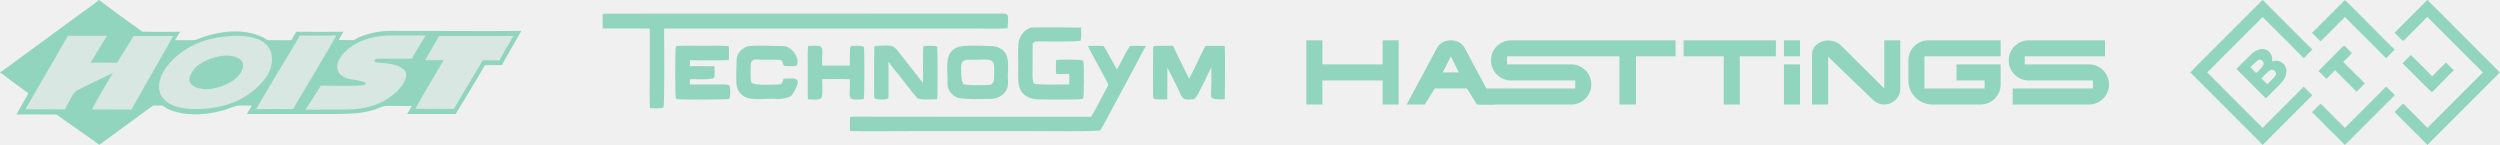
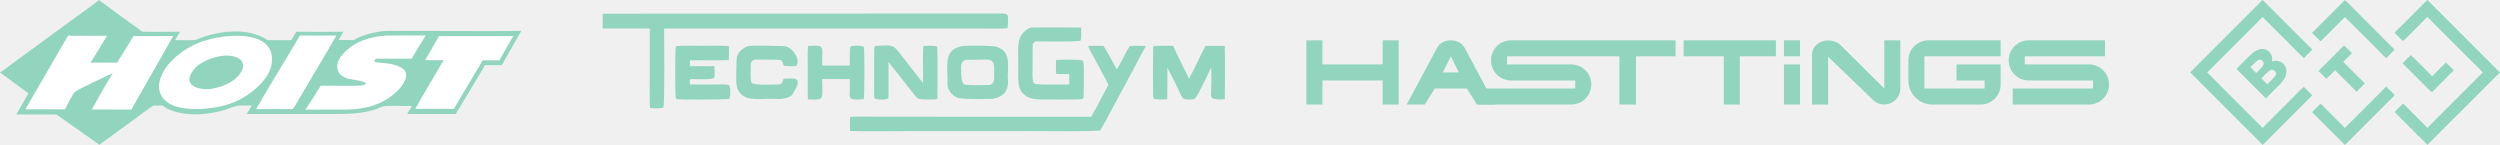
<svg xmlns="http://www.w3.org/2000/svg" width="3504" height="203" viewBox="0 0 3504 203" fill="none">
  <path d="M138.767 0C158.231 14.554 179.781 30.498 199.621 44.425C216.506 44.888 235.393 44.536 252.419 44.477L245.27 56.222C249.325 56.192 271.937 56.848 274.443 55.804C304.632 43.223 346.41 37.117 374.961 56.206C385.89 56.45 397.452 56.27 408.432 56.273C409.938 53.146 413.406 47.617 415.285 44.455C436.262 44.86 460.357 44.757 481.358 44.445C479.158 48.297 476.926 52.129 474.659 55.941L495.988 56.248C505.295 49.706 523.41 45.243 534.806 43.873C541.421 43.079 552.179 43.315 559.147 43.318L596.466 43.342C640.956 43.352 686.254 43.795 730.681 43.282L703.307 91.315L679.635 91.329C666.891 113.793 652.019 137.417 638.709 159.757L570.686 159.769C572.886 155.991 575.125 152.238 577.412 148.508C571.633 148.646 565.251 148.492 559.425 148.472C553.372 148.484 544.687 148.087 538.793 148.726C533.704 149.808 529.3 152.38 524.238 153.894C506.591 159.17 489.515 159.769 471.29 159.753L441.946 159.749L345.893 159.761C348.184 155.789 350.527 151.845 352.923 147.933C347.192 148.072 338.451 147.537 333.022 148.163C329.401 148.579 320.47 152.257 316.364 153.577C306.839 156.53 297.051 158.556 287.136 159.626C268.979 161.489 242.416 159.741 227.888 147.957L214.729 147.965C205.961 153.922 196.398 161.212 187.763 167.506L139.138 203.002C133.228 198.249 123.405 191.717 116.958 187.155C104.416 178.216 91.824 169.349 79.181 160.554C60.613 160.276 41.491 160.49 22.878 160.458L39.877 130.782C35.642 127.947 30.373 123.849 26.184 120.777L0 101.564C6.438 97.533 16.384 89.795 22.833 85.071L64.839 54.318L112.724 19.283C120.819 13.36 131.216 6.225 138.767 0Z" fill="#92D5BF" />
-   <path d="M95.334 50.102C113.318 50.33 131.933 50.203 149.946 50.124C142.724 62.553 134.337 75.675 126.768 87.998C136.67 87.351 153.656 87.946 164.095 87.973C171.446 75.56 180.046 62.941 187.099 50.481L242.692 50.48C229.616 74.1 215.751 97.912 202.378 121.409L191.028 141.363C188.974 144.974 186.034 149.81 184.333 153.496L165.027 153.492L128.713 153.437C137.441 137.835 148.846 117.303 158.192 102.32C150.972 105.796 107.485 125.932 104.808 128.909C101.003 133.138 94.181 147.471 91.037 153.298C72.865 152.949 53.925 153.207 35.693 153.16C42.189 141.32 49.531 129.115 56.33 117.398L95.334 50.102Z" fill="#D9E7E2" />
-   <path d="M327.883 50.206C349.318 49.682 380.316 53.757 381.244 81.839C381.704 95.746 375.144 107.066 365.789 116.972C341.096 143.109 311.571 151.956 276.713 152.856C262.069 152.92 243.223 151.334 231.808 141.171C214.592 125.51 225.322 101.791 238.539 87.498C262.785 61.281 293.538 51.84 327.883 50.206Z" fill="#D9E7E2" />
+   <path d="M95.334 50.102C113.318 50.33 131.933 50.203 149.946 50.124C142.724 62.553 134.337 75.675 126.768 87.998C136.67 87.351 153.656 87.946 164.095 87.973C171.446 75.56 180.046 62.941 187.099 50.481L242.692 50.48C229.616 74.1 215.751 97.912 202.378 121.409L191.028 141.363C188.974 144.974 186.034 149.81 184.333 153.496L165.027 153.492L128.713 153.437C137.441 137.835 148.846 117.303 158.192 102.32C150.972 105.796 107.485 125.932 104.808 128.909C101.003 133.138 94.181 147.471 91.037 153.298C72.865 152.949 53.925 153.207 35.693 153.16C42.189 141.32 49.531 129.115 56.33 117.398L95.334 50.102Z" fill="white" />
+   <path d="M327.883 50.206C349.318 49.682 380.316 53.757 381.244 81.839C381.704 95.746 375.144 107.066 365.789 116.972C341.096 143.109 311.571 151.956 276.713 152.856C262.069 152.92 243.223 151.334 231.808 141.171C214.592 125.51 225.322 101.791 238.539 87.498C262.785 61.281 293.538 51.84 327.883 50.206Z" fill="white" />
  <path d="M314.693 77.941C331.42 77.054 350.196 85.032 335.475 104.535C326.481 116.45 307.596 123.446 292.959 124.937C275.912 125.67 255.268 119.074 271.256 97.943C280.266 86.033 300.018 79.201 314.693 77.941Z" fill="#92D5BF" />
-   <path d="M543.498 49.825C560.867 49.453 579.172 49.805 596.645 49.762C590.188 60.381 583.093 71.5 576.953 82.231L544.204 82.226C539.245 82.228 534.282 82.172 529.328 82.178C527.025 82.18 525.261 83.202 524.753 85.462C525.265 86.677 525.903 87.152 527.27 87.33C540.228 88.956 554.712 88.413 565.477 97.051C575.462 104.923 563.555 121.079 557.058 127.378C537.568 146.253 512.561 153.396 486.118 153.511L428.084 153.598C434.537 144.148 443.86 129.827 449.623 120.056C458.078 120.156 505.136 121.079 510.103 119.208C511.308 118.756 512.331 118.289 512.902 117.08C511.728 113.591 495.786 111.863 491.671 111.102C470.295 107.138 466.918 90.506 481.433 74.893C497.669 57.427 519.608 50.975 543.498 49.825Z" fill="#D9E7E2" />
-   <path d="M615.378 50.467L719.507 50.495C713.454 61.163 705.649 73.82 700.195 84.536L676.4 84.49C673.669 89.903 668.814 97.572 665.583 102.999L645.558 136.627C642.351 141.919 639.22 147.258 636.16 152.637C630.999 152.344 623.206 152.574 617.871 152.574L582.193 152.522C594.183 130.476 609.194 106.146 621.926 84.225C615.77 84.705 602.828 84.26 596.062 84.206C602.214 72.907 609.171 61.811 615.378 50.467Z" fill="#D9E7E2" />
-   <path d="M420.41 49.697C436.602 50.144 455.05 49.767 471.393 49.773C456.802 75.513 440.82 101.855 425.773 127.429L414.77 146.118C413.783 147.795 411.595 152.167 410.112 152.904C393.314 152.892 375.738 152.607 359.003 152.964C378.505 118.582 400.457 84.024 420.41 49.697Z" fill="#D9E7E2" />
+   <path d="M543.498 49.825C560.867 49.453 579.172 49.805 596.645 49.762C590.188 60.381 583.093 71.5 576.953 82.231L544.204 82.226C539.245 82.228 534.282 82.172 529.328 82.178C527.025 82.18 525.261 83.202 524.753 85.462C525.265 86.677 525.903 87.152 527.27 87.33C540.228 88.956 554.712 88.413 565.477 97.051C575.462 104.923 563.555 121.079 557.058 127.378C537.568 146.253 512.561 153.396 486.118 153.511L428.084 153.598C434.537 144.148 443.86 129.827 449.623 120.056C458.078 120.156 505.136 121.079 510.103 119.208C511.308 118.756 512.331 118.289 512.902 117.08C511.728 113.591 495.786 111.863 491.671 111.102C470.295 107.138 466.918 90.506 481.433 74.893C497.669 57.427 519.608 50.975 543.498 49.825Z" fill="white" />
+   <path d="M615.378 50.467L719.507 50.495C713.454 61.163 705.649 73.82 700.195 84.536L676.4 84.49C673.669 89.903 668.814 97.572 665.583 102.999L645.558 136.627C642.351 141.919 639.22 147.258 636.16 152.637C630.999 152.344 623.206 152.574 617.871 152.574L582.193 152.522C594.183 130.476 609.194 106.146 621.926 84.225C615.77 84.705 602.828 84.26 596.062 84.206C602.214 72.907 609.171 61.811 615.378 50.467Z" fill="white" />
+   <path d="M420.41 49.697C436.602 50.144 455.05 49.767 471.393 49.773C456.802 75.513 440.82 101.855 425.773 127.429L414.77 146.118C413.783 147.795 411.595 152.167 410.112 152.904C393.314 152.892 375.738 152.607 359.003 152.964C378.505 118.582 400.457 84.024 420.41 49.697Z" fill="white" />
  <path d="M844.789 19.126L1404.47 18.961C1413.47 18.95 1413.14 21.691 1412.86 29.824C1412.74 33.053 1412.51 36.319 1412.25 39.55C1406.16 40.456 1383.08 40.026 1375.81 40.025L1301.25 39.992L930.832 40.041C930.837 52.634 931.93 146.806 929.739 150.63C925.965 152.6 915.525 151.698 911.027 151.452C910.151 142.87 910.703 122.872 910.706 113.642L910.694 40.053C888.949 39.62 866.663 40.176 844.783 39.894C844.579 33.057 844.734 25.982 844.789 19.126Z" fill="#92D5BF" />
  <path d="M1524.98 64.347C1532.06 64.15 1539.46 64.247 1546.57 64.253C1550.93 70.232 1561.08 89.85 1565.34 97.312C1571.72 87.232 1577.06 74.334 1583.56 64.466C1589.88 63.927 1599.85 64.212 1606.22 64.478C1600.4 74.175 1594.47 86.133 1589.06 96.218L1559.56 151.03C1556.54 156.656 1545.12 178.764 1542.07 182.699C1537.59 184.647 1453.13 183.745 1443.43 183.745L1276.2 183.729C1249.23 183.746 1217.96 184.519 1191.34 183.573C1191.07 176.966 1191.12 170.348 1191.49 163.746C1203.88 163.14 1219.83 163.557 1232.46 163.557L1305.73 163.563L1529.26 163.602C1536.68 151.981 1546.14 132.161 1553.41 119.188C1552.68 116.723 1551.55 114.409 1550.33 112.151C1543.74 99.962 1537.07 87.825 1530.48 75.641C1528.49 71.953 1526.43 68.293 1524.98 64.347Z" fill="#92D5BF" />
  <path d="M1351.06 64.377C1362.41 63.592 1381.21 64.072 1392.83 64.748C1396.55 65.293 1399.77 66.56 1403 68.441C1417.44 76.829 1411.53 97.727 1412.77 111.552C1414.16 126.948 1406 136.429 1390.78 138.574C1375.71 138.642 1359.17 139.566 1344.45 137.642C1336.29 136.161 1327.57 126.399 1328.02 118.123C1329.25 95.365 1319.85 67.47 1351.06 64.377ZM1393.45 104.878C1393.32 88.987 1395.53 82.426 1376.49 83.573C1370.34 83.944 1361.02 83.581 1354.59 83.779C1345.37 85.876 1347.27 93.379 1347.26 101.246C1347.26 105.391 1347.56 115.352 1350.82 118.079C1356.34 120.068 1379.96 119.213 1387.16 119.132C1393.71 117.471 1393.5 110.302 1393.45 104.878Z" fill="#92D5BF" />
  <path d="M1444.74 38.653C1467.08 38.006 1492.78 38.556 1515.28 38.633C1515.38 43.33 1515.93 52.813 1514.57 56.876C1511.98 58.908 1458.74 58.065 1451.36 58.057C1450.13 58.946 1448.57 60.274 1447.36 61.251L1447.27 94.607C1447.25 99.899 1446.37 113.563 1449.29 117.255C1454.34 119.283 1491.26 118.362 1498.66 118.336L1498.67 103.862L1480.33 103.751C1480 100.346 1480.02 96.675 1479.96 93.234C1479.95 90.302 1480.14 87.043 1480.25 84.086C1484.98 83.466 1513.81 82.901 1517.84 84.849C1518.61 86.426 1518.73 87.851 1518.85 89.594C1519.26 95.808 1519.46 133.431 1518.31 137.109C1518.04 137.962 1517.99 138.298 1517.14 138.671C1514.06 140.016 1459.53 139.589 1452.92 139.137C1449.42 138.897 1445.95 138.284 1442.68 136.978C1436.57 134.536 1431.71 130.021 1429.33 123.842C1428.27 121.1 1427.76 118.206 1427.49 115.291C1426.7 106.784 1427.25 97.89 1427.23 89.33C1427.19 80.191 1426.48 70.444 1427.45 61.373C1427.77 58.332 1428.43 55.377 1429.73 52.585C1432.71 46.101 1438.05 41.061 1444.74 38.653Z" fill="#92D5BF" />
  <path d="M1617.47 64.369C1626.13 64.055 1635.56 64.237 1644.27 64.251C1650.22 77.941 1659.9 96.331 1666.61 110.241C1674.84 95.468 1681.58 79.287 1689.53 64.326C1698.57 64.186 1707.61 64.174 1716.65 64.287C1717.35 87.948 1716.81 115.365 1716.66 139.256C1691.75 139.706 1697.97 138.132 1697.92 114.545C1697.97 107.743 1697.89 100.941 1697.68 94.142C1694.88 100.35 1678.08 136.046 1674.9 138.07C1671.98 139.934 1663.46 139.823 1660.21 138.811C1658.87 138.394 1658.03 137.745 1657.22 136.589C1654.43 132.578 1652.6 127.458 1650.43 123.046C1645.86 113.552 1641.09 104.147 1636.15 94.837C1636.16 109.44 1636.36 124.658 1636 139.209C1631.57 139.292 1620.46 140.005 1616.94 138.314C1616.52 137.108 1616.24 135.993 1616.22 134.686C1615.84 112.064 1615.84 89.327 1616.25 66.71C1616.27 65.823 1616.93 65.004 1617.47 64.369Z" fill="#92D5BF" />
  <path d="M1227.02 64.415C1255.33 62.74 1251.39 62.565 1267.72 83.251C1276.45 94.215 1285.1 105.251 1293.65 116.356C1294.23 101.853 1292.8 77.543 1294.31 64.637C1298.35 64.087 1309.72 63.568 1313.29 65.144C1313.44 65.512 1313.68 66.038 1313.69 66.417C1314.49 89.621 1313.98 112.972 1313.92 136.197C1313.92 137.462 1313.59 138.204 1312.82 139.19C1307.86 139.281 1288.2 140.441 1285.45 137.293C1274.65 124.944 1264.94 111.212 1254.47 98.515C1251.34 94.726 1248.04 90.515 1245.36 86.409L1245.35 121.087C1245.35 124.397 1245.58 135.157 1244.95 137.76C1242.4 140.335 1228.12 140.055 1225.5 137.582C1224.94 130.663 1225.16 123.029 1225.18 116.02C1225.25 99.427 1224.98 82.746 1225.41 66.174C1225.44 65.078 1226.09 65.055 1227.02 64.415Z" fill="#92D5BF" />
  <path d="M948.166 64.431C961.084 63.775 976.567 64.365 989.7 64.209C997.697 64.114 1014 63.829 1021.45 64.615C1021.97 70.513 1021.81 78.356 1021.42 84.234C1004.7 84.965 984.11 84.365 966.965 84.415L966.958 92.655C978.433 92.636 989.908 92.678 1001.38 92.785C1001.5 95.789 1002.38 108.174 1000.81 109.144C996.054 112.078 975.04 110.874 969.087 110.826C968.109 110.844 968.327 110.888 967.357 111.267C966.503 113.466 966.866 115.972 966.962 118.409L1001.27 118.357C1005.32 118.346 1019.85 117.669 1022.07 119.559C1024.26 122.947 1023.5 131.884 1023.11 135.893C1023.02 136.84 1022.6 138.063 1021.74 138.578C1019.92 139.657 952.766 140.087 948.893 138.898C947.835 138.574 947.386 137.858 947.138 136.814C946.16 132.694 946.296 74.814 946.921 68.099C947.086 66.332 947.153 65.895 948.166 64.431Z" fill="#92D5BF" />
  <path d="M1050.2 64.35C1065.8 63.463 1082.64 64.447 1098.24 64.621C1110.68 64.76 1122.81 84.462 1116.02 92.356C1113.25 93.143 1102.61 92.741 1099.74 92.435C1096.15 90.814 1098.01 84.371 1093.11 83.994C1081.94 83.132 1070.39 84.12 1059.13 83.44C1055.69 83.231 1052.23 86.77 1052.32 89.921C1052.44 94.704 1051.18 112.907 1053.43 116.086C1058.79 119.999 1082.96 118.455 1090.93 118.404C1096.7 118.189 1096.66 115.169 1098.27 110.344C1117.71 109.045 1125.14 109.053 1110.62 132.446C1107.53 137.422 1094.02 139.344 1087.89 138.644C1075.16 137.189 1053.61 141.934 1042.42 134.863C1037.38 131.725 1033.85 126.644 1032.67 120.819C1030.93 112.308 1032.46 91.927 1032.47 82.554C1032.48 74.424 1041.57 65.871 1050.2 64.35Z" fill="#92D5BF" />
  <path d="M1191.06 91.937C1191.29 87.104 1190.3 67.297 1192.38 64.922C1195.61 63.817 1208.71 63.397 1211.06 65.957C1211.61 73.076 1211.93 135.444 1210.63 138.988C1207.03 139.383 1195.43 140.491 1192.53 137.882C1189.65 135.294 1191.18 127.078 1191.19 123.31C1191.2 119.324 1191.17 115.028 1191.09 110.926C1178.56 110.611 1164.92 110.855 1152.32 110.868C1152.27 115.959 1153.86 134.524 1151.06 137.353C1147.62 140.827 1136.96 139.347 1132.36 139.216C1131.63 126.706 1132.41 110.06 1132.17 97.213C1132.03 89.662 1131.77 70.936 1132.56 64.347C1150.49 63.882 1154.39 61.63 1152.28 80.868C1152 83.511 1152.37 89.077 1152.43 91.98C1165.31 92.065 1178.19 92.051 1191.06 91.937Z" fill="#92D5BF" />
  <g clip-path="url(#clip0_56_1115)">
    <path d="M2821 123.996H2933.5V112.746H2843.5C2827.97 112.746 2815.38 100.155 2815.38 84.623C2815.38 69.091 2827.97 56.5 2843.5 56.5H2950.38V78.999H2837.88V90.248H2927.88C2943.41 90.248 2956 102.839 2956 118.371C2956 133.903 2943.41 146.494 2927.88 146.494H2821V123.996Z" fill="#92D5BF" />
    <path d="M2359.75 56.5H2489.12V78.999H2438.5V146.494H2416V78.999H2359.75V56.5Z" fill="#92D5BF" />
    <path d="M2500.38 146.501V90.25H2522.87V146.501H2500.38Z" fill="#92D5BF" />
    <path d="M2539.75 146.494V79.471V76.637C2539.75 64.735 2550.37 56.639 2562.25 56.643C2567.86 56.645 2574.98 58.773 2579.12 62.572L2641 123.996V56.5H2663.5V123.996C2663.5 137.473 2652.52 146.414 2641 146.494C2635.52 146.532 2629.91 144.598 2625.32 140.127L2562.25 79.471V146.494H2539.75Z" fill="#92D5BF" />
    <path d="M2674.75 84.623C2674.75 69.091 2687.34 56.5 2702.88 56.5H2804.12V78.999H2697.25V123.996H2781.62V112.746H2742.25V90.248H2804.12V118.371C2804.12 133.903 2791.53 146.494 2776 146.494H2708.5C2689.86 146.494 2674.75 131.385 2674.75 112.746V84.623Z" fill="#92D5BF" />
    <path fill-rule="evenodd" clip-rule="evenodd" d="M1971.62 146.497L2013.81 67.749C2018.02 59.71 2025.64 56.5 2033.5 56.5C2041.36 56.5 2048.98 59.71 2053.19 67.749L2095.38 146.497H2070.06L2056 123.999H2011L1996.94 146.497H1971.62ZM2033.5 79.002L2022.25 101.497H2044.75L2033.5 79.002Z" fill="#92D5BF" />
    <path fill-rule="evenodd" clip-rule="evenodd" d="M1831 56.5H1853.5V90.25H1937.88V56.5H1960.37V146.494H1937.88V112.749H1853.5V146.494H1831V56.5Z" fill="#92D5BF" />
    <path d="M2072.88 123.996H2207.88V112.746H2117.88C2102.34 112.746 2089.75 100.155 2089.75 84.623C2089.75 69.091 2102.34 56.5 2117.88 56.5H2348.5V78.999H2293.04V146.494H2269.75V78.999H2112.25V90.248H2202.25C2217.78 90.248 2230.38 102.839 2230.38 118.371C2230.38 133.903 2217.78 146.494 2202.25 146.494H2072.88V123.996Z" fill="#92D5BF" />
    <path d="M2500.38 56.5H2522.87V78.999H2500.38V56.5Z" fill="#92D5BF" />
  </g>
  <g clip-path="url(#clip1_56_1115)">
    <path d="M3169.08 68.65C3179.03 67.593 3186.32 76.465 3184.46 86.203C3186.22 85.525 3188.08 85.138 3189.97 85.055C3197.77 84.786 3204.87 91.834 3204.63 99.484C3204.51 103.25 3203.86 106.518 3202 109.833C3198.93 115.282 3194.43 119.299 3190.08 123.662C3185.41 128.404 3180.56 133.015 3175.96 137.81C3175.33 137.351 3174.38 136.385 3173.79 135.82L3145.5 107.55C3141.98 103.979 3137.98 100.292 3134.65 96.583C3137.61 93.079 3142.31 88.717 3145.71 85.538C3152.69 79.02 3159.07 70.104 3169.08 68.65ZM3169.62 109.89C3172.48 112.596 3174.6 114.695 3177.26 117.559L3177.69 118.002C3178.37 117.862 3187.96 108.012 3188.76 106.802C3189.59 105.554 3189.89 104.362 3190.17 102.917C3189.36 100.746 3188.38 99.058 3186.11 98.059C3185.41 97.753 3184.65 97.6 3183.88 97.61C3179.48 98.736 3172.89 106.446 3169.62 109.89ZM3154.15 94.124C3156.3 96.361 3159.09 99.423 3161.33 101.465C3161.9 102.06 3161.81 102.185 3162.44 102.237C3164.21 100.895 3166.2 98.6 3167.69 96.925C3170.22 94.097 3174.93 89.928 3171.62 85.99C3170.22 84.331 3168.87 83.46 3166.68 83.65C3162.86 84.718 3157.71 91.055 3154.15 94.124Z" fill="#92D5BF" />
    <path d="M3286.48 0.162C3288.14 0.44 3348.77 62.911 3356.3 69.384C3355.31 70.75 3353.4 72.523 3352.18 73.77C3349.61 76.402 3346.95 78.953 3344.43 81.645C3340.25 77.791 3335.02 72.215 3330.9 68.056L3310.25 47.404C3305.02 42.503 3299.67 36.723 3294.5 31.668C3292.04 29.261 3288.85 26.263 3286.58 23.797C3284.68 26.024 3282.85 27.645 3280.79 29.7L3271.59 38.902C3265.32 45.124 3258.86 51.985 3252.46 57.958C3249.08 54.244 3244.25 49.696 3240.6 46.047L3286.48 0.162Z" fill="#92D5BF" />
    <path d="M3285.4 63.853C3286.25 63.979 3294.64 72.999 3296.46 74.459C3294.82 76.513 3286.44 84.849 3284.25 86.722C3285.82 88.178 3287.35 89.85 3288.89 91.369C3297.46 99.871 3305.92 108.457 3314.57 116.889C3311.05 120.809 3306.96 124.18 3303.08 128.613C3299.13 124.912 3294.94 120.478 3291.01 116.612C3285.02 110.514 3278.55 104.365 3272.69 98.208C3270.39 101.3 3263.59 107.693 3260.61 110.491C3257.05 106.746 3253.36 103.117 3249.56 99.611C3250.95 97.805 3254.25 94.725 3255.99 93.009L3266.35 82.688L3277.78 71.194C3279.77 69.179 3283.31 65.422 3285.4 63.853Z" fill="#92D5BF" />
    <path d="M3378.93 77.184C3379.96 77.568 3407.31 104.898 3408.88 107.018C3414.68 100.731 3422.15 93.777 3428.28 87.552C3431.07 90.3 3436.61 96.201 3439.34 98.423C3436.2 101.082 3431.13 106.571 3428.11 109.665C3424.03 113.598 3420.14 117.853 3416.05 121.785C3414.69 123.095 3409.63 128.924 3408.29 129.004C3406.3 127.711 3397.56 118.761 3395.49 116.699L3367.47 88.754C3370.95 84.864 3375.18 80.867 3378.93 77.184Z" fill="#92D5BF" />
    <path d="M3171.12 0H3171.48C3177.02 5.402 3182.59 11.153 3188.08 16.635L3220.48 48.952C3227.13 55.6 3234.24 63.069 3241.07 69.439C3237.41 73.298 3232.33 77.706 3229.17 81.64C3224.34 77.066 3219.44 72.147 3214.81 67.365C3200.56 52.65 3185.39 38.521 3171.23 23.749C3167.24 28.223 3161.4 33.753 3157.07 38.078L3131.19 63.963L3106.58 88.575C3102.78 92.37 3097.46 98.034 3093.6 101.456L3146.7 154.587L3162.66 170.546C3165.1 172.982 3169.26 176.899 3171.32 179.365C3174.71 175.578 3178.92 171.532 3182.55 167.906L3201.59 148.878L3219.25 131.202C3222.11 128.337 3225.99 124.26 3228.97 121.616C3230.87 123.389 3232.72 125.397 3234.55 127.264C3236.48 129.232 3239.12 131.472 3240.86 133.505C3238.68 136.119 3236.14 138.181 3233.91 140.562C3231.03 143.635 3228.01 146.385 3225.13 149.333C3218.64 155.963 3212 162.446 3205.45 169C3196.89 177.697 3188.27 186.334 3179.59 194.909C3177.39 197.059 3173.53 201.29 3171.46 203H3171.1C3169.6 201.757 3166.4 198.021 3164.79 196.416L3145.74 177.406L3070 101.637V101.373C3072.32 99.127 3074.43 96.671 3076.69 94.401L3095.26 75.85L3171.12 0Z" fill="#92D5BF" />
    <path d="M3401.93 0H3402.47C3403.22 0.885 3404.01 1.648 3404.81 2.475C3411.19 9.031 3417.86 15.361 3424.28 21.872L3483.25 80.97C3489.29 87.096 3495.65 93.064 3501.57 99.312C3502.16 99.937 3503.15 100.771 3503.62 101.435C3501.7 103.977 3494.75 110.538 3492.15 113.165L3463.68 141.624L3418.36 186.918L3407.4 197.899C3405.86 199.449 3403.88 201.591 3402.31 203H3402.08C3397.74 198.064 3392.49 193.565 3388 188.749C3386.19 186.802 3384.15 184.935 3382.25 183.061L3356.37 157.088C3359.08 153.524 3364.8 148.355 3368.21 145.165C3370.74 147.232 3376.59 153.444 3379.2 156.043L3402.45 179.278C3403.45 177.835 3408.25 173.2 3409.66 171.788L3425.11 156.349L3479.9 101.531C3474.95 96.01 3467.74 89.246 3462.36 83.87L3422.22 43.726L3409.83 31.337C3407.39 28.9 3404.5 26.151 3402.23 23.631C3394.56 31.412 3386.86 39.151 3379.11 46.847C3377.06 48.892 3370.1 56.099 3368.21 57.364C3367.21 57.213 3357.88 47.432 3356.34 45.947C3358.38 43.287 3364.73 37.426 3367.35 34.788L3390.23 11.802C3393.96 8.059 3398.45 3.941 3401.93 0Z" fill="#92D5BF" />
    <path d="M3344.47 121.387C3348.4 124.93 3352.54 129.43 3356.44 133.208C3353.58 136.681 3347.39 142.488 3343.96 145.912L3320.43 169.433L3297.85 192.012C3295.4 194.464 3289.19 200.998 3286.77 202.999H3286.32C3281.4 197.701 3275.41 192.012 3270.24 186.848L3240.59 157.184C3243.93 153.873 3249.16 148.291 3252.51 145.354C3259.01 151.303 3265.26 158.121 3271.56 164.3L3280.71 173.424C3282.22 174.905 3285.36 177.736 3286.5 179.304L3322.02 143.791C3327.47 138.205 3332.99 132.677 3338.56 127.21C3340.2 125.609 3342.84 122.756 3344.47 121.387Z" fill="#92D5BF" />
  </g>
  <defs>
    <clipPath id="clip0_56_1115">
      <rect width="1125" height="90" fill="white" transform="translate(1831 56.5)" />
    </clipPath>
    <clipPath id="clip1_56_1115">
      <rect width="433.619" height="203" fill="white" transform="translate(3070)" />
    </clipPath>
  </defs>
</svg>
